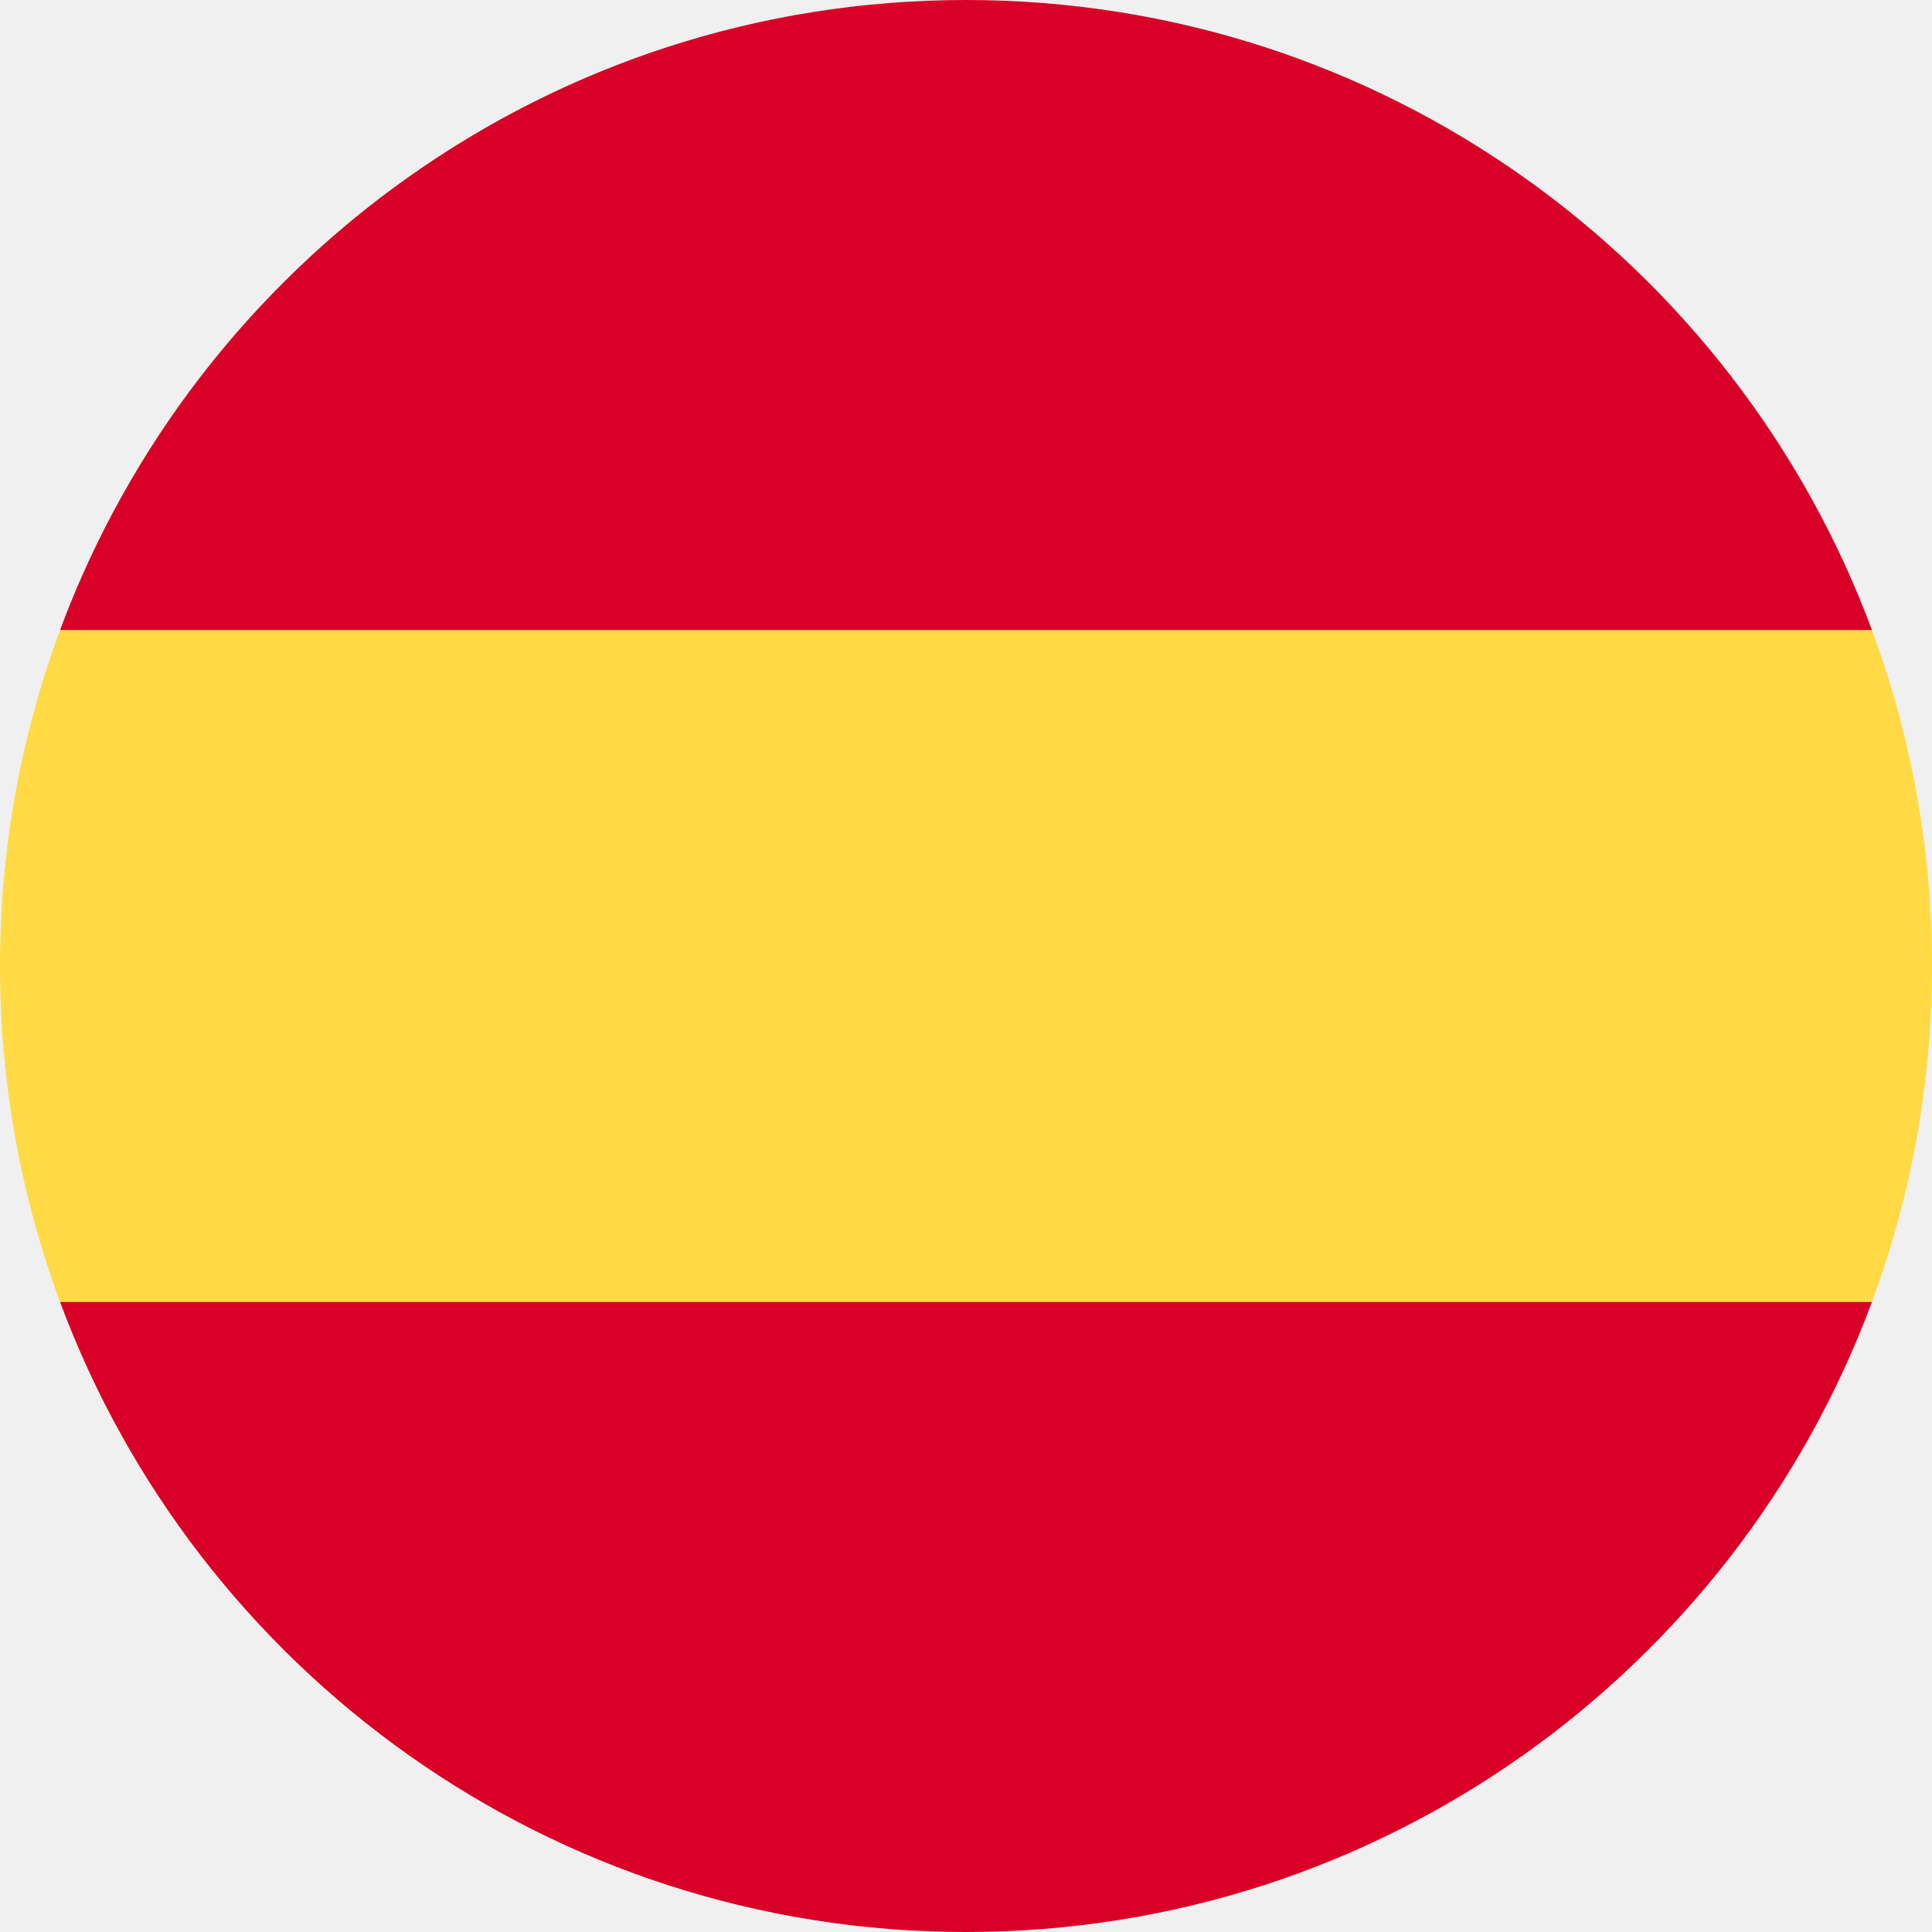
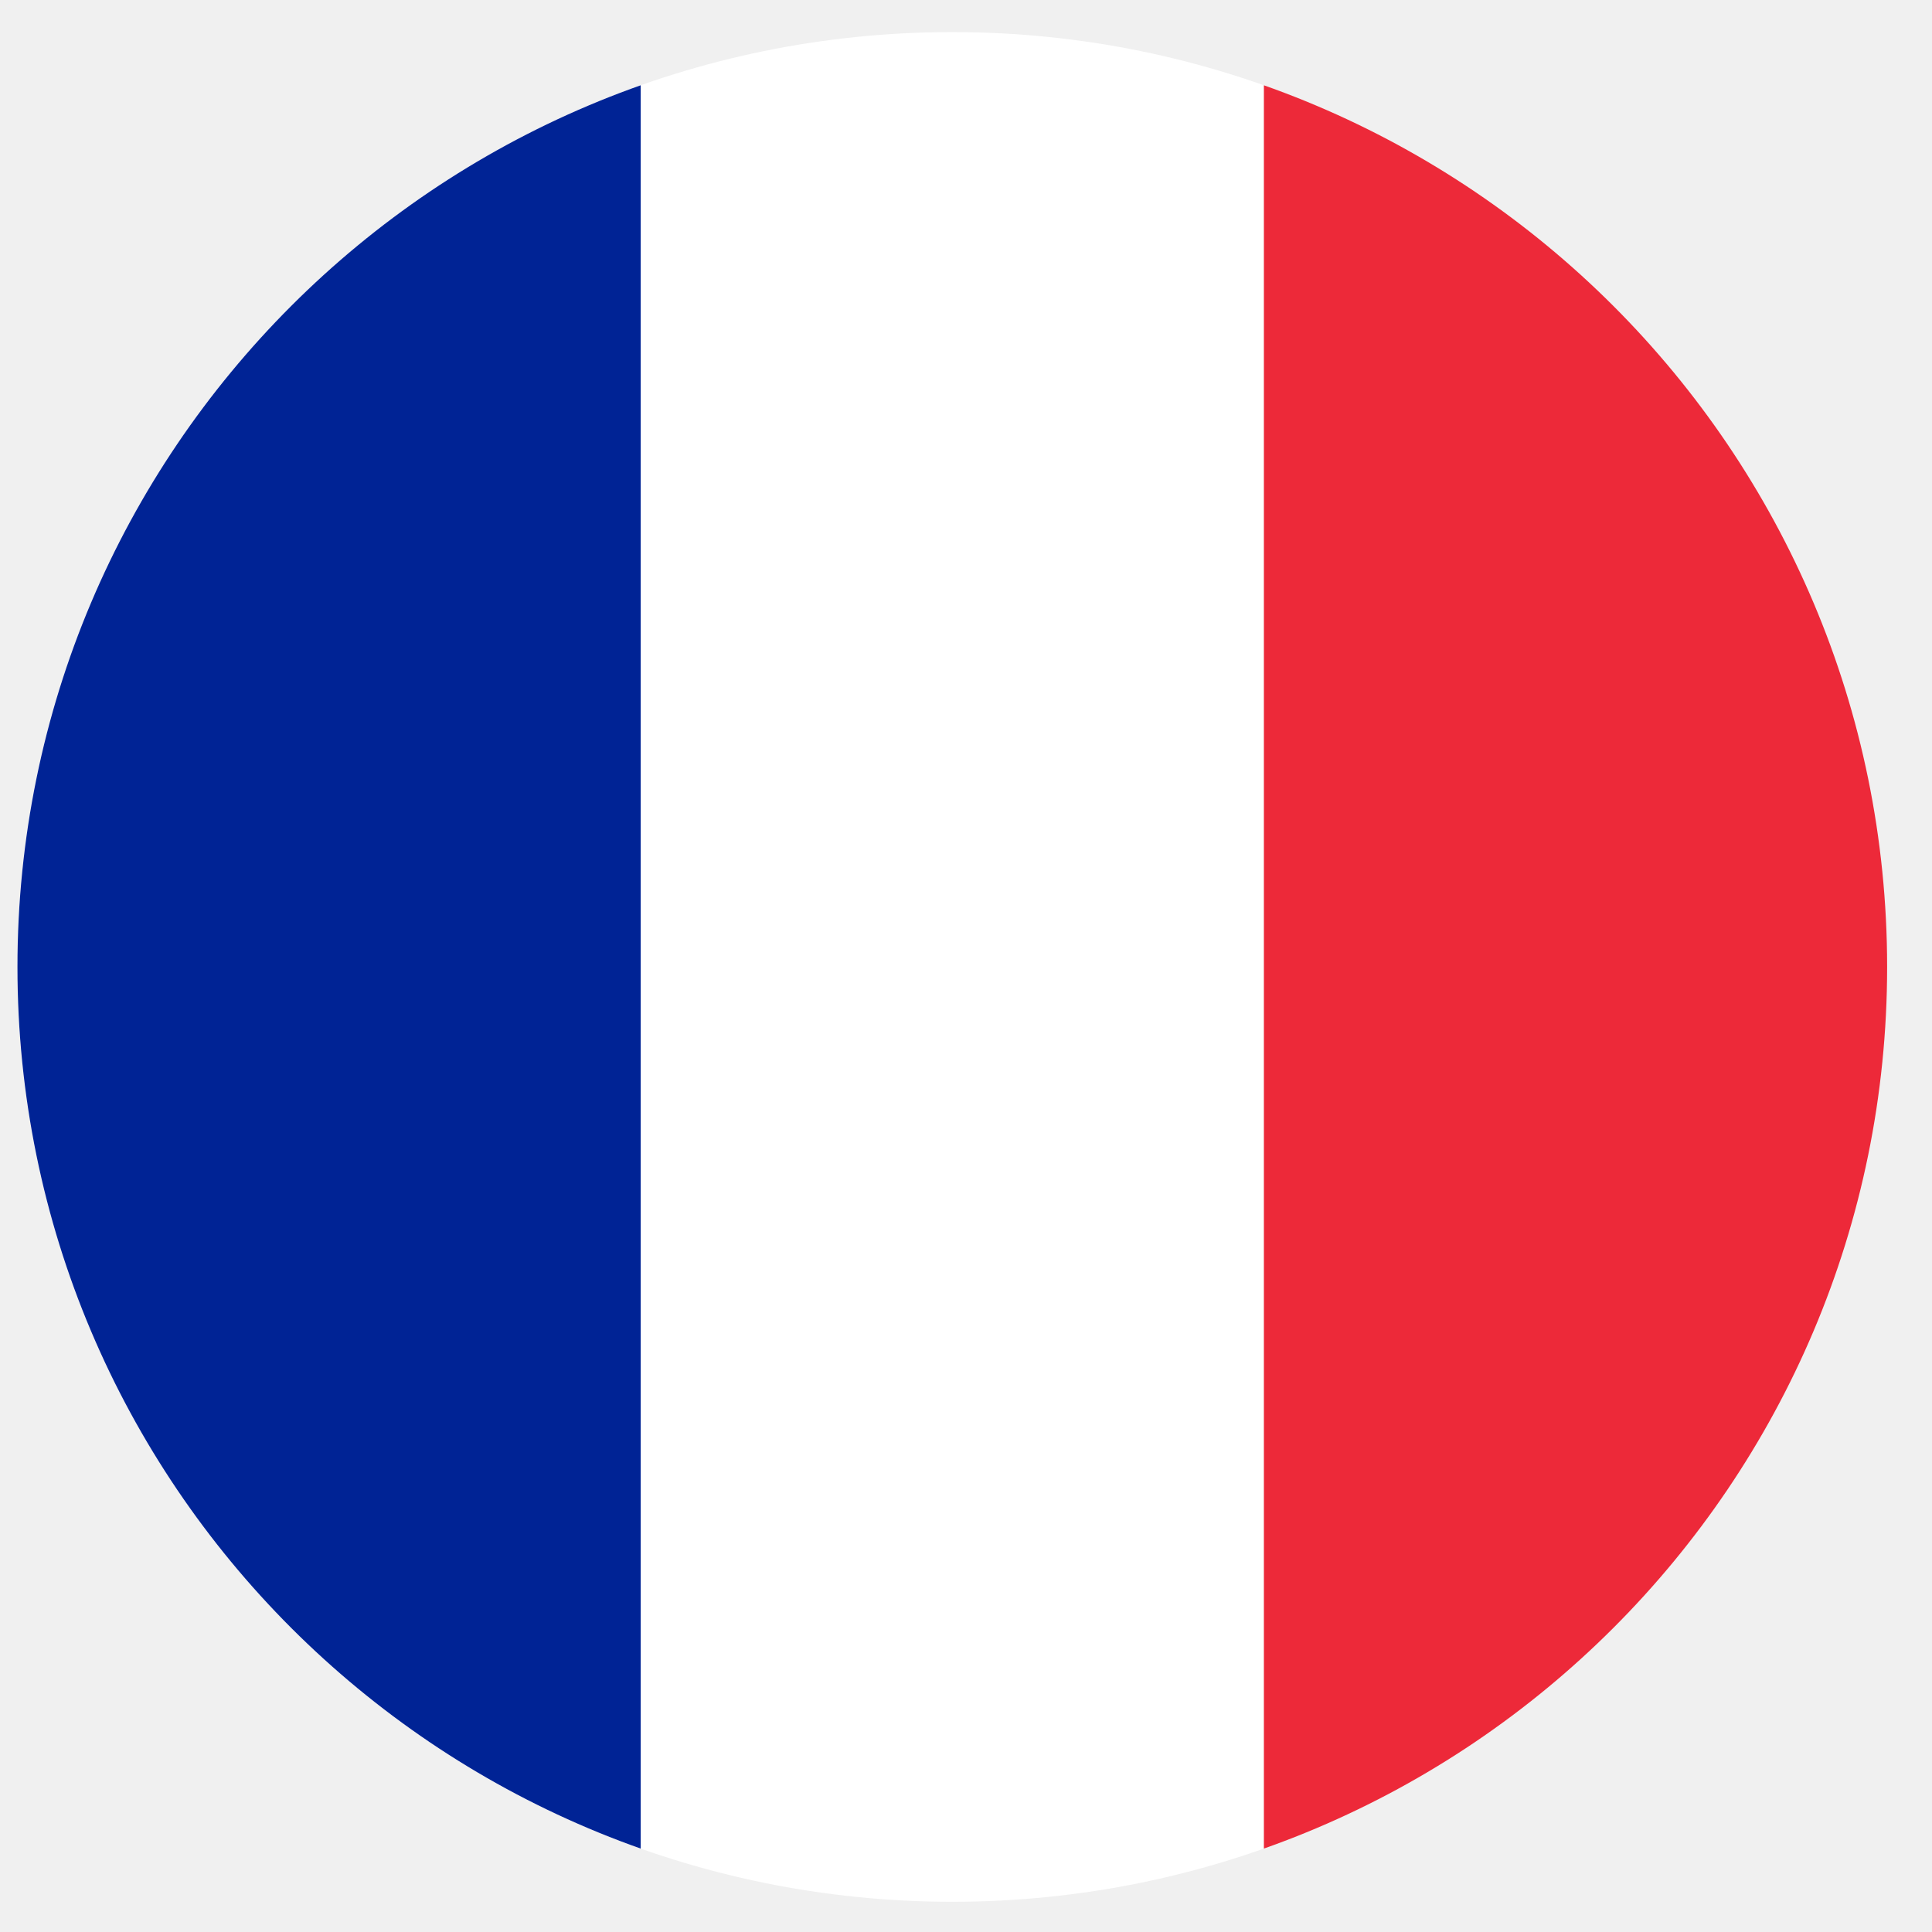
- <svg xmlns="http://www.w3.org/2000/svg" version="1.1" id="Layer_1" x="0px" y="0px" viewBox="0 0 512 512" style="enable-background:new 0 0 512 512;" xml:space="preserve">
-   <path style="fill:#FFDA44;" d="M0,256c0,31.314,5.633,61.31,15.923,89.043L256,367.304l240.077-22.261  C506.367,317.31,512,287.314,512,256s-5.633-61.31-15.923-89.043L256,144.696L15.923,166.957C5.633,194.69,0,224.686,0,256z" />
-   <g>
-     <path style="fill:#D80027;" d="M496.077,166.957C459.906,69.473,366.071,0,256,0S52.094,69.473,15.923,166.957H496.077z" />
-     <path style="fill:#D80027;" d="M15.923,345.043C52.094,442.527,145.929,512,256,512s203.906-69.473,240.077-166.957H15.923z" />
+ <svg xmlns="http://www.w3.org/2000/svg" width="31" height="31" viewBox="0 0 31 31" fill="none">
+   <g clip-path="url(#clip0_273_20235)">
+     <path d="M20.28 0.515H0.28V30.515H20.28V0.515Z" fill="white" />
+     <path d="M45.994 0.515H20.28V30.515H45.994V0.515Z" fill="#ED2939" />
+     <path d="M10.28 0.515H0.28V30.515H10.28V0.515Z" fill="#002395" />
  </g>
-   <g>
- </g>
-   <g>
- </g>
-   <g>
- </g>
-   <g>
- </g>
-   <g>
- </g>
-   <g>
- </g>
-   <g>
- </g>
-   <g>
- </g>
-   <g>
- </g>
-   <g>
- </g>
-   <g>
- </g>
-   <g>
- </g>
-   <g>
- </g>
-   <g>
- </g>
-   <g>
- </g>
+   <defs>
+     <clipPath id="clip0_273_20235">
+       <rect x="0.28" y="0.515" width="30" height="30" rx="15" fill="white" />
+     </clipPath>
+   </defs>
</svg>
